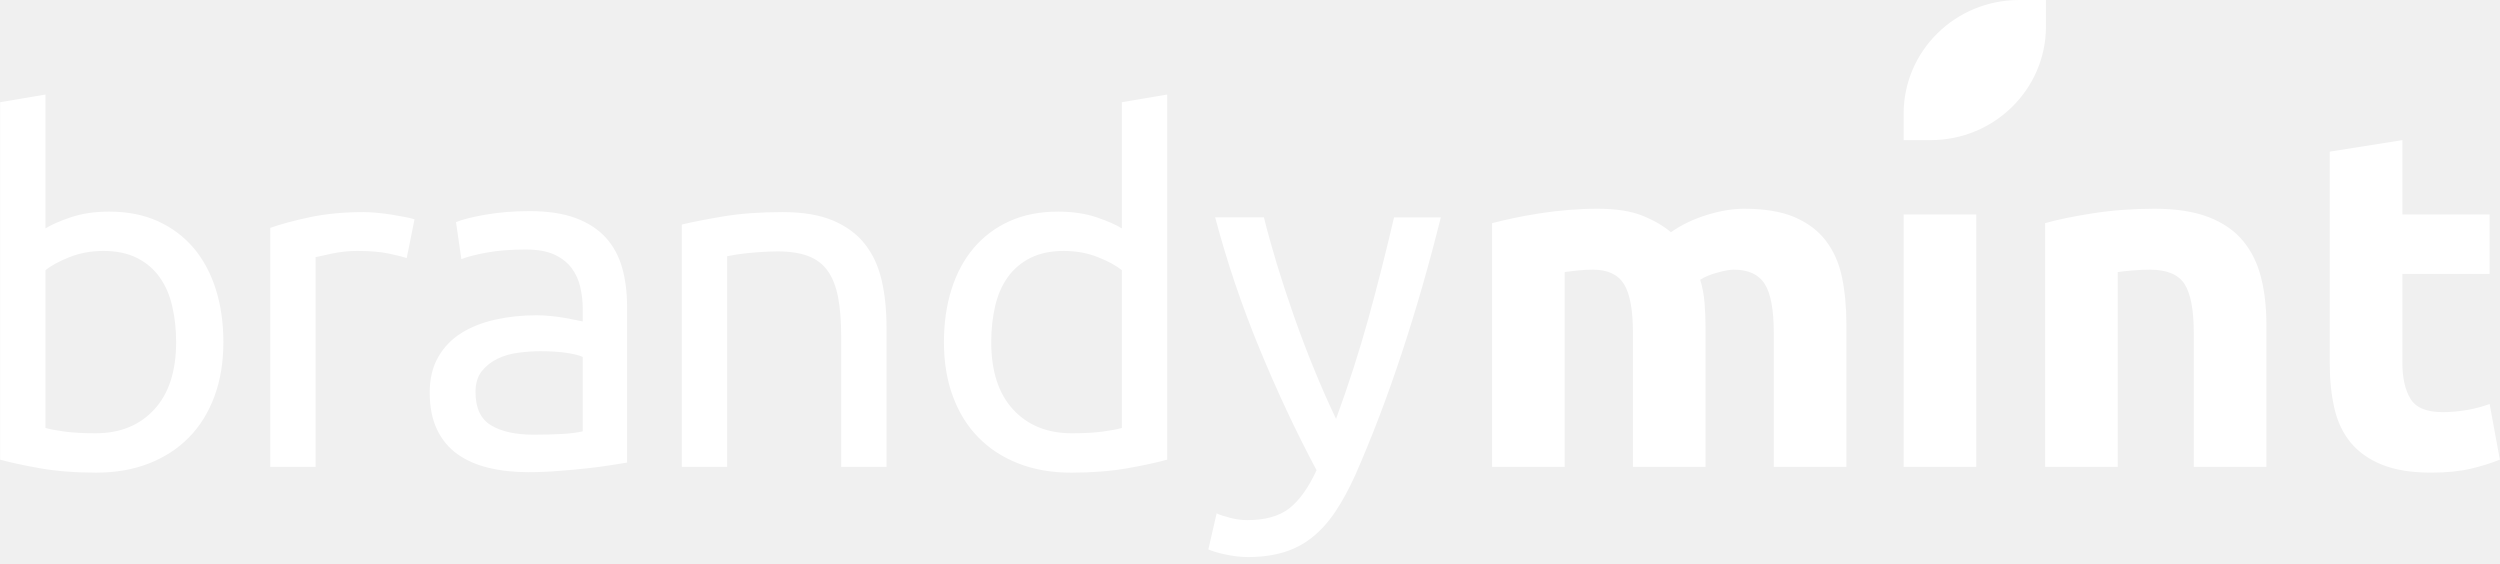
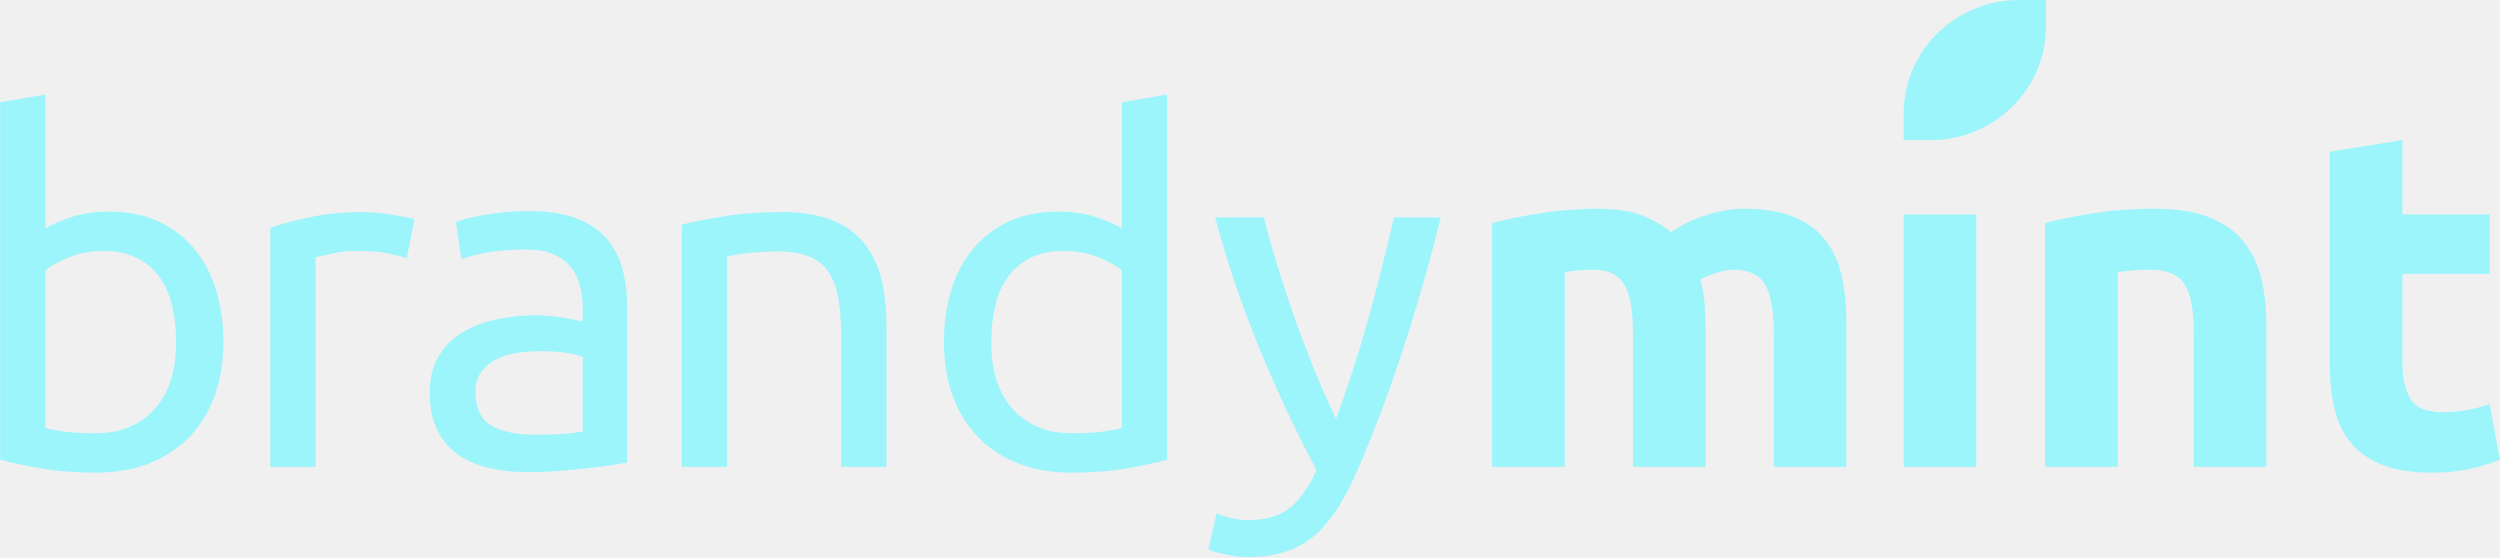
- <svg xmlns="http://www.w3.org/2000/svg" width="368px" height="83px" viewBox="0 0 368 83" version="1.1">
+ <svg xmlns="http://www.w3.org/2000/svg" width="368px" height="82px" viewBox="0 0 368 82" version="1.1">
  <defs />
  <g id="Page-1" stroke="none" stroke-width="1" fill="none" fill-rule="evenodd">
-     <g id="brandymint" fill="#FFFFFF">
+     <g id="brandymint" fill="#9CF5FB">
      <g id="Page-1">
        <g id="brandymint">
-           <path d="M28.509,36.512 C27.071,34.823 25.314,33.502 23.233,32.557 C21.154,31.619 18.772,31.15 16.094,31.15 C13.944,31.15 12.043,31.432 10.39,31.994 C8.743,32.556 7.508,33.102 6.696,33.623 L6.696,13.916 L0.022,15.046 L0.022,67.662 C1.553,68.088 3.516,68.507 5.907,68.933 C8.296,69.351 11.049,69.574 14.158,69.574 C17.027,69.574 19.608,69.122 21.908,68.226 C24.2,67.33 26.162,66.066 27.789,64.409 C29.416,62.767 30.669,60.755 31.553,58.374 C32.439,55.997 32.882,53.325 32.882,50.359 C32.882,47.538 32.512,44.945 31.769,42.593 C31.029,40.235 29.94,38.211 28.509,36.512 L28.509,36.512 L28.509,36.512 Z M22.695,60.284 C20.545,62.609 17.675,63.777 14.087,63.777 C12.27,63.777 10.75,63.695 9.53,63.531 C8.313,63.365 7.367,63.191 6.697,62.996 L6.697,39.766 C7.509,39.111 8.681,38.467 10.214,37.857 C11.743,37.248 13.414,36.938 15.235,36.938 C17.145,36.938 18.785,37.282 20.148,37.961 C21.514,38.651 22.627,39.588 23.485,40.787 C24.345,41.988 24.968,43.415 25.349,45.064 C25.732,46.707 25.926,48.476 25.926,50.357 C25.925,54.639 24.849,57.951 22.695,60.284 L22.695,60.284 L22.695,60.284 Z M57.715,31.605 C56.996,31.489 56.27,31.398 55.528,31.329 C54.785,31.254 54.129,31.22 53.555,31.22 C50.638,31.22 48.007,31.468 45.662,31.961 C43.318,32.456 41.36,32.984 39.779,33.548 L39.779,68.723 L46.453,68.723 L46.453,37.856 C46.836,37.765 47.634,37.587 48.854,37.329 C50.074,37.069 51.304,36.937 52.55,36.937 C54.464,36.937 56.029,37.068 57.246,37.329 C58.468,37.587 59.341,37.811 59.866,37.995 L61.018,32.282 C60.727,32.184 60.288,32.074 59.688,31.96 C59.092,31.845 58.436,31.726 57.715,31.605 L57.715,31.605 L57.715,31.605 Z M89.188,34.996 C88.063,33.753 86.579,32.788 84.738,32.099 C82.896,31.42 80.635,31.076 77.958,31.076 C75.615,31.076 73.439,31.254 71.428,31.605 C69.42,31.96 67.988,32.326 67.124,32.701 L67.913,38.146 C68.728,37.811 69.96,37.495 71.609,37.188 C73.258,36.879 75.181,36.73 77.385,36.73 C79.106,36.73 80.506,36.972 81.582,37.467 C82.66,37.96 83.507,38.626 84.126,39.442 C84.749,40.272 85.182,41.214 85.42,42.27 C85.66,43.332 85.78,44.403 85.78,45.485 L85.78,47.319 C85.586,47.272 85.251,47.203 84.776,47.11 C84.296,47.02 83.734,46.907 83.086,46.788 C82.443,46.676 81.758,46.583 81.045,46.517 C80.328,46.441 79.629,46.408 78.963,46.408 C76.857,46.408 74.849,46.619 72.936,47.043 C71.022,47.471 69.35,48.126 67.913,49.022 C66.482,49.918 65.342,51.091 64.508,52.551 C63.671,54.012 63.253,55.752 63.253,57.78 C63.253,59.895 63.611,61.712 64.327,63.218 C65.044,64.725 66.048,65.932 67.342,66.854 C68.633,67.772 70.162,68.444 71.931,68.862 C73.701,69.291 75.64,69.504 77.743,69.504 C79.224,69.504 80.72,69.444 82.227,69.323 C83.734,69.209 85.131,69.082 86.424,68.938 C87.716,68.794 88.875,68.647 89.903,68.477 C90.933,68.311 91.731,68.186 92.306,68.092 L92.306,45.132 C92.306,43.065 92.068,41.167 91.589,39.442 C91.11,37.731 90.31,36.248 89.188,34.996 L89.188,34.996 L89.188,34.996 Z M85.78,63.49 C84.965,63.685 83.95,63.81 82.729,63.88 C81.507,63.949 80.109,63.986 78.531,63.986 C75.9,63.986 73.822,63.531 72.289,62.609 C70.758,61.695 69.995,60.058 69.995,57.703 C69.995,56.432 70.306,55.41 70.927,54.628 C71.548,53.857 72.326,53.243 73.259,52.793 C74.195,52.352 75.22,52.055 76.346,51.916 C77.468,51.773 78.532,51.697 79.539,51.697 C81.07,51.697 82.37,51.785 83.447,51.95 C84.525,52.111 85.301,52.31 85.78,52.548 L85.78,63.49 L85.78,63.49 Z M127.301,35.915 C126.131,34.432 124.561,33.284 122.605,32.456 C120.644,31.635 118.179,31.22 115.212,31.22 C111.914,31.22 108.994,31.433 106.462,31.857 C103.925,32.283 101.894,32.68 100.362,33.053 L100.362,68.722 L107.036,68.722 L107.036,37.718 C107.273,37.673 107.668,37.6 108.22,37.5 C108.767,37.409 109.388,37.329 110.083,37.258 C110.776,37.189 111.505,37.127 112.272,37.082 C113.038,37.035 113.779,37.007 114.496,37.007 C116.267,37.007 117.75,37.236 118.944,37.684 C120.141,38.132 121.098,38.845 121.814,39.837 C122.531,40.821 123.043,42.121 123.358,43.719 C123.669,45.317 123.822,47.249 123.822,49.514 L123.822,68.723 L130.494,68.723 L130.494,48.098 C130.494,45.604 130.256,43.317 129.779,41.249 C129.298,39.18 128.473,37.396 127.301,35.915 L127.301,35.915 L127.301,35.915 Z M165.138,33.624 C164.323,33.103 163.089,32.558 161.44,31.995 C159.791,31.433 157.888,31.151 155.738,31.151 C153.057,31.151 150.679,31.62 148.599,32.558 C146.517,33.502 144.761,34.824 143.326,36.513 C141.89,38.213 140.803,40.237 140.059,42.594 C139.318,44.946 138.946,47.538 138.946,50.36 C138.946,53.327 139.389,55.999 140.275,58.376 C141.161,60.757 142.414,62.771 144.041,64.411 C145.668,66.067 147.629,67.334 149.926,68.229 C152.22,69.124 154.805,69.576 157.676,69.576 C160.782,69.576 163.531,69.352 165.924,68.934 C168.315,68.508 170.276,68.089 171.807,67.663 L171.807,13.916 L165.137,15.046 L165.138,33.624 L165.138,33.624 Z M165.138,62.996 C164.465,63.191 163.524,63.365 162.302,63.531 C161.082,63.695 159.564,63.777 157.747,63.777 C154.159,63.777 151.289,62.609 149.137,60.284 C146.985,57.951 145.909,54.638 145.909,50.357 C145.909,48.476 146.103,46.707 146.484,45.064 C146.867,43.415 147.488,41.988 148.349,40.787 C149.211,39.588 150.324,38.651 151.686,37.961 C153.048,37.282 154.686,36.938 156.598,36.938 C158.417,36.938 160.091,37.248 161.618,37.857 C163.153,38.467 164.323,39.111 165.139,39.766 L165.138,62.996 L165.138,62.996 Z M201.402,46.973 C200.06,51.817 198.482,56.714 196.665,61.659 C195.519,59.263 194.419,56.764 193.367,54.168 C192.312,51.584 191.331,48.996 190.424,46.405 C189.518,43.811 188.692,41.296 187.947,38.846 C187.207,36.4 186.572,34.116 186.048,31.996 L178.871,31.996 C180.594,38.492 182.757,44.91 185.366,51.239 C187.97,57.573 190.783,63.563 193.796,69.217 C192.602,71.802 191.26,73.676 189.779,74.832 C188.296,75.985 186.238,76.561 183.605,76.561 C182.792,76.561 181.971,76.457 181.133,76.239 C180.297,76.032 179.613,75.809 179.088,75.573 L177.868,80.873 C178.058,80.964 178.38,81.077 178.837,81.224 C179.288,81.37 179.791,81.494 180.342,81.609 C180.893,81.73 181.457,81.828 182.03,81.896 C182.603,81.965 183.152,82 183.679,82 C185.638,82 187.4,81.763 188.951,81.299 C190.502,80.826 191.906,80.09 193.15,79.103 C194.394,78.115 195.527,76.855 196.556,75.328 C197.582,73.794 198.576,71.973 199.534,69.849 C201.974,64.299 204.246,58.331 206.349,51.953 C208.455,45.574 210.366,38.917 212.088,31.998 L205.203,31.998 C204.007,37.127 202.741,42.121 201.402,46.973 L201.402,46.973 L201.402,46.973 Z M268.779,35.455 C267.633,33.95 266.087,32.788 264.15,31.96 C262.212,31.139 259.738,30.725 256.724,30.725 C255.046,30.725 253.22,31.031 251.234,31.642 C249.25,32.261 247.493,33.103 245.963,34.184 C244.86,33.246 243.461,32.432 241.765,31.747 C240.068,31.063 237.857,30.725 235.129,30.725 C233.741,30.725 232.328,30.787 230.898,30.903 C229.46,31.02 228.062,31.183 226.701,31.398 C225.338,31.605 224.046,31.845 222.828,32.099 C221.607,32.363 220.541,32.61 219.635,32.849 L219.635,68.723 L230.323,68.723 L230.323,40.048 C230.993,39.955 231.689,39.868 232.407,39.8 C233.122,39.729 233.814,39.696 234.486,39.696 C236.638,39.696 238.159,40.397 239.043,41.811 C239.928,43.223 240.37,45.625 240.37,49.018 L240.37,68.721 L251.058,68.721 L251.058,48.456 C251.058,47.086 251.009,45.801 250.912,44.603 C250.815,43.402 250.602,42.257 250.268,41.178 C250.94,40.752 251.784,40.397 252.815,40.122 C253.842,39.836 254.643,39.696 255.217,39.696 C257.368,39.696 258.887,40.397 259.774,41.811 C260.661,43.223 261.1,45.625 261.1,49.018 L261.1,68.721 L271.789,68.721 L271.789,47.745 C271.789,45.204 271.574,42.898 271.144,40.822 C270.715,38.754 269.925,36.959 268.779,35.455 L268.779,35.455 L268.779,35.455 Z M280.216,68.723 L290.904,68.723 L290.904,31.569 L280.216,31.569 L280.216,68.723 L280.216,68.723 Z M330.171,35.455 C328.928,33.95 327.238,32.788 325.113,31.96 C322.98,31.139 320.316,30.725 317.111,30.725 C313.955,30.725 310.943,30.951 308.072,31.398 C305.204,31.845 302.859,32.326 301.041,32.848 L301.041,68.723 L311.732,68.723 L311.732,40.048 C312.4,39.955 313.169,39.868 314.029,39.8 C314.886,39.729 315.702,39.696 316.466,39.696 C318.952,39.696 320.654,40.397 321.563,41.811 C322.471,43.223 322.924,45.625 322.924,49.018 L322.924,68.721 L333.613,68.721 L333.613,47.745 C333.613,45.204 333.349,42.898 332.822,40.822 C332.3,38.754 331.413,36.959 330.171,35.455 L330.171,35.455 L330.171,35.455 Z M366.473,59.466 C365.468,59.848 364.356,60.139 363.139,60.354 C361.917,60.559 360.733,60.669 359.585,60.669 C357.191,60.669 355.604,60.007 354.816,58.69 C354.021,57.374 353.629,55.602 353.629,53.399 L353.629,40.326 L366.47,40.326 L366.47,31.569 L353.63,31.569 L353.63,20.627 L342.94,22.321 L342.94,53.535 C342.94,55.937 343.168,58.128 343.623,60.103 C344.075,62.081 344.878,63.763 346.026,65.156 C347.172,66.54 348.707,67.626 350.616,68.398 C352.53,69.177 354.946,69.572 357.862,69.572 C360.16,69.572 362.094,69.373 363.674,69 C365.255,68.629 366.689,68.18 367.978,67.661 L366.473,59.466 L366.473,59.466 Z M301.165,0.002 L297.208,0.002 C287.822,0.002 280.216,7.489 280.216,16.732 L280.216,20.627 L284.173,20.627 C293.559,20.627 301.165,13.136 301.165,3.895 L301.165,0.002 L301.165,0.002 Z" id="Shape" />
+           <g id="Page-1">
+             <g id="brandymint">
+               <path d="M28.509,36.512 C27.071,34.823 25.314,33.502 23.233,32.557 C21.154,31.619 18.772,31.15 16.094,31.15 C13.944,31.15 12.043,31.432 10.39,31.994 C8.743,32.556 7.508,33.102 6.696,33.623 L6.696,13.916 L0.022,15.046 L0.022,67.662 C1.553,68.088 3.516,68.507 5.907,68.933 C8.296,69.351 11.049,69.574 14.158,69.574 C17.027,69.574 19.608,69.122 21.908,68.226 C24.2,67.33 26.162,66.066 27.789,64.409 C29.416,62.767 30.669,60.755 31.553,58.374 C32.439,55.997 32.882,53.325 32.882,50.359 C32.882,47.538 32.512,44.945 31.769,42.593 C31.029,40.235 29.94,38.211 28.509,36.512 L28.509,36.512 L28.509,36.512 Z M22.695,60.284 C20.545,62.609 17.675,63.777 14.087,63.777 C12.27,63.777 10.75,63.695 9.53,63.531 C8.313,63.365 7.367,63.191 6.697,62.996 L6.697,39.766 C7.509,39.111 8.681,38.467 10.214,37.857 C11.743,37.248 13.414,36.938 15.235,36.938 C17.145,36.938 18.785,37.282 20.148,37.961 C21.514,38.651 22.627,39.588 23.485,40.787 C24.345,41.988 24.968,43.415 25.349,45.064 C25.732,46.707 25.926,48.476 25.926,50.357 C25.925,54.639 24.849,57.951 22.695,60.284 L22.695,60.284 L22.695,60.284 Z M57.715,31.605 C56.996,31.489 56.27,31.398 55.528,31.329 C54.785,31.254 54.129,31.22 53.555,31.22 C50.638,31.22 48.007,31.468 45.662,31.961 C43.318,32.456 41.36,32.984 39.779,33.548 L39.779,68.723 L46.453,68.723 L46.453,37.856 C46.836,37.765 47.634,37.587 48.854,37.329 C50.074,37.069 51.304,36.937 52.55,36.937 C54.464,36.937 56.029,37.068 57.246,37.329 C58.468,37.587 59.341,37.811 59.866,37.995 L61.018,32.282 C60.727,32.184 60.288,32.074 59.688,31.96 C59.092,31.845 58.436,31.726 57.715,31.605 L57.715,31.605 L57.715,31.605 Z M89.188,34.996 C88.063,33.753 86.579,32.788 84.738,32.099 C82.896,31.42 80.635,31.076 77.958,31.076 C75.615,31.076 73.439,31.254 71.428,31.605 C69.42,31.96 67.988,32.326 67.124,32.701 L67.913,38.146 C68.728,37.811 69.96,37.495 71.609,37.188 C73.258,36.879 75.181,36.73 77.385,36.73 C79.106,36.73 80.506,36.972 81.582,37.467 C82.66,37.96 83.507,38.626 84.126,39.442 C84.749,40.272 85.182,41.214 85.42,42.27 C85.66,43.332 85.78,44.403 85.78,45.485 L85.78,47.319 C85.586,47.272 85.251,47.203 84.776,47.11 C84.296,47.02 83.734,46.907 83.086,46.788 C82.443,46.676 81.758,46.583 81.045,46.517 C80.328,46.441 79.629,46.408 78.963,46.408 C76.857,46.408 74.849,46.619 72.936,47.043 C71.022,47.471 69.35,48.126 67.913,49.022 C66.482,49.918 65.342,51.091 64.508,52.551 C63.671,54.012 63.253,55.752 63.253,57.78 C63.253,59.895 63.611,61.712 64.327,63.218 C65.044,64.725 66.048,65.932 67.342,66.854 C68.633,67.772 70.162,68.444 71.931,68.862 C73.701,69.291 75.64,69.504 77.743,69.504 C79.224,69.504 80.72,69.444 82.227,69.323 C83.734,69.209 85.131,69.082 86.424,68.938 C87.716,68.794 88.875,68.647 89.903,68.477 C90.933,68.311 91.731,68.186 92.306,68.092 L92.306,45.132 C92.306,43.065 92.068,41.167 91.589,39.442 C91.11,37.731 90.31,36.248 89.188,34.996 L89.188,34.996 L89.188,34.996 Z M85.78,63.49 C84.965,63.685 83.95,63.81 82.729,63.88 C81.507,63.949 80.109,63.986 78.531,63.986 C75.9,63.986 73.822,63.531 72.289,62.609 C70.758,61.695 69.995,60.058 69.995,57.703 C69.995,56.432 70.306,55.41 70.927,54.628 C71.548,53.857 72.326,53.243 73.259,52.793 C74.195,52.352 75.22,52.055 76.346,51.916 C77.468,51.773 78.532,51.697 79.539,51.697 C81.07,51.697 82.37,51.785 83.447,51.95 C84.525,52.111 85.301,52.31 85.78,52.548 L85.78,63.49 L85.78,63.49 Z M127.301,35.915 C126.131,34.432 124.561,33.284 122.605,32.456 C120.644,31.635 118.179,31.22 115.212,31.22 C111.914,31.22 108.994,31.433 106.462,31.857 C103.925,32.283 101.894,32.68 100.362,33.053 L100.362,68.722 L107.036,68.722 L107.036,37.718 C107.273,37.673 107.668,37.6 108.22,37.5 C108.767,37.409 109.388,37.329 110.083,37.258 C110.776,37.189 111.505,37.127 112.272,37.082 C113.038,37.035 113.779,37.007 114.496,37.007 C116.267,37.007 117.75,37.236 118.944,37.684 C120.141,38.132 121.098,38.845 121.814,39.837 C122.531,40.821 123.043,42.121 123.358,43.719 C123.669,45.317 123.822,47.249 123.822,49.514 L123.822,68.723 L130.494,68.723 L130.494,48.098 C130.494,45.604 130.256,43.317 129.779,41.249 C129.298,39.18 128.473,37.396 127.301,35.915 L127.301,35.915 L127.301,35.915 Z M165.138,33.624 C164.323,33.103 163.089,32.558 161.44,31.995 C159.791,31.433 157.888,31.151 155.738,31.151 C153.057,31.151 150.679,31.62 148.599,32.558 C146.517,33.502 144.761,34.824 143.326,36.513 C141.89,38.213 140.803,40.237 140.059,42.594 C139.318,44.946 138.946,47.538 138.946,50.36 C138.946,53.327 139.389,55.999 140.275,58.376 C141.161,60.757 142.414,62.771 144.041,64.411 C145.668,66.067 147.629,67.334 149.926,68.229 C152.22,69.124 154.805,69.576 157.676,69.576 C160.782,69.576 163.531,69.352 165.924,68.934 C168.315,68.508 170.276,68.089 171.807,67.663 L171.807,13.916 L165.137,15.046 L165.138,33.624 L165.138,33.624 Z M165.138,62.996 C164.465,63.191 163.524,63.365 162.302,63.531 C161.082,63.695 159.564,63.777 157.747,63.777 C154.159,63.777 151.289,62.609 149.137,60.284 C146.985,57.951 145.909,54.638 145.909,50.357 C145.909,48.476 146.103,46.707 146.484,45.064 C146.867,43.415 147.488,41.988 148.349,40.787 C149.211,39.588 150.324,38.651 151.686,37.961 C153.048,37.282 154.686,36.938 156.598,36.938 C158.417,36.938 160.091,37.248 161.618,37.857 C163.153,38.467 164.323,39.111 165.139,39.766 L165.138,62.996 L165.138,62.996 Z M201.402,46.973 C200.06,51.817 198.482,56.714 196.665,61.659 C195.519,59.263 194.419,56.764 193.367,54.168 C192.312,51.584 191.331,48.996 190.424,46.405 C189.518,43.811 188.692,41.296 187.947,38.846 C187.207,36.4 186.572,34.116 186.048,31.996 L178.871,31.996 C180.594,38.492 182.757,44.91 185.366,51.239 C187.97,57.573 190.783,63.563 193.796,69.217 C192.602,71.802 191.26,73.676 189.779,74.832 C188.296,75.985 186.238,76.561 183.605,76.561 C182.792,76.561 181.971,76.457 181.133,76.239 C180.297,76.032 179.613,75.809 179.088,75.573 L177.868,80.873 C178.058,80.964 178.38,81.077 178.837,81.224 C179.288,81.37 179.791,81.494 180.342,81.609 C180.893,81.73 181.457,81.828 182.03,81.896 C182.603,81.965 183.152,82 183.679,82 C185.638,82 187.4,81.763 188.951,81.299 C190.502,80.826 191.906,80.09 193.15,79.103 C194.394,78.115 195.527,76.855 196.556,75.328 C197.582,73.794 198.576,71.973 199.534,69.849 C201.974,64.299 204.246,58.331 206.349,51.953 C208.455,45.574 210.366,38.917 212.088,31.998 L205.203,31.998 C204.007,37.127 202.741,42.121 201.402,46.973 L201.402,46.973 L201.402,46.973 Z M268.779,35.455 C267.633,33.95 266.087,32.788 264.15,31.96 C262.212,31.139 259.738,30.725 256.724,30.725 C255.046,30.725 253.22,31.031 251.234,31.642 C249.25,32.261 247.493,33.103 245.963,34.184 C244.86,33.246 243.461,32.432 241.765,31.747 C240.068,31.063 237.857,30.725 235.129,30.725 C233.741,30.725 232.328,30.787 230.898,30.903 C229.46,31.02 228.062,31.183 226.701,31.398 C225.338,31.605 224.046,31.845 222.828,32.099 C221.607,32.363 220.541,32.61 219.635,32.849 L219.635,68.723 L230.323,68.723 L230.323,40.048 C230.993,39.955 231.689,39.868 232.407,39.8 C233.122,39.729 233.814,39.696 234.486,39.696 C236.638,39.696 238.159,40.397 239.043,41.811 C239.928,43.223 240.37,45.625 240.37,49.018 L240.37,68.721 L251.058,68.721 L251.058,48.456 C251.058,47.086 251.009,45.801 250.912,44.603 C250.815,43.402 250.602,42.257 250.268,41.178 C250.94,40.752 251.784,40.397 252.815,40.122 C253.842,39.836 254.643,39.696 255.217,39.696 C257.368,39.696 258.887,40.397 259.774,41.811 C260.661,43.223 261.1,45.625 261.1,49.018 L261.1,68.721 L271.789,68.721 L271.789,47.745 C271.789,45.204 271.574,42.898 271.144,40.822 C270.715,38.754 269.925,36.959 268.779,35.455 L268.779,35.455 L268.779,35.455 Z M280.216,68.723 L290.904,68.723 L290.904,31.569 L280.216,31.569 L280.216,68.723 L280.216,68.723 Z M330.171,35.455 C328.928,33.95 327.238,32.788 325.113,31.96 C322.98,31.139 320.316,30.725 317.111,30.725 C313.955,30.725 310.943,30.951 308.072,31.398 C305.204,31.845 302.859,32.326 301.041,32.848 L301.041,68.723 L311.732,68.723 L311.732,40.048 C312.4,39.955 313.169,39.868 314.029,39.8 C314.886,39.729 315.702,39.696 316.466,39.696 C318.952,39.696 320.654,40.397 321.563,41.811 C322.471,43.223 322.924,45.625 322.924,49.018 L322.924,68.721 L333.613,68.721 L333.613,47.745 C333.613,45.204 333.349,42.898 332.822,40.822 C332.3,38.754 331.413,36.959 330.171,35.455 L330.171,35.455 L330.171,35.455 Z M366.473,59.466 C365.468,59.848 364.356,60.139 363.139,60.354 C361.917,60.559 360.733,60.669 359.585,60.669 C357.191,60.669 355.604,60.007 354.816,58.69 C354.021,57.374 353.629,55.602 353.629,53.399 L353.629,40.326 L366.47,40.326 L366.47,31.569 L353.63,31.569 L353.63,20.627 L342.94,22.321 L342.94,53.535 C342.94,55.937 343.168,58.128 343.623,60.103 C344.075,62.081 344.878,63.763 346.026,65.156 C347.172,66.54 348.707,67.626 350.616,68.398 C352.53,69.177 354.946,69.572 357.862,69.572 C360.16,69.572 362.094,69.373 363.674,69 C365.255,68.629 366.689,68.18 367.978,67.661 L366.473,59.466 L366.473,59.466 Z M301.165,0.002 L297.208,0.002 C287.822,0.002 280.216,7.489 280.216,16.732 L280.216,20.627 L284.173,20.627 C293.559,20.627 301.165,13.136 301.165,3.895 L301.165,0.002 L301.165,0.002 Z" id="Shape" />
+             </g>
+           </g>
        </g>
      </g>
    </g>
  </g>
</svg>
